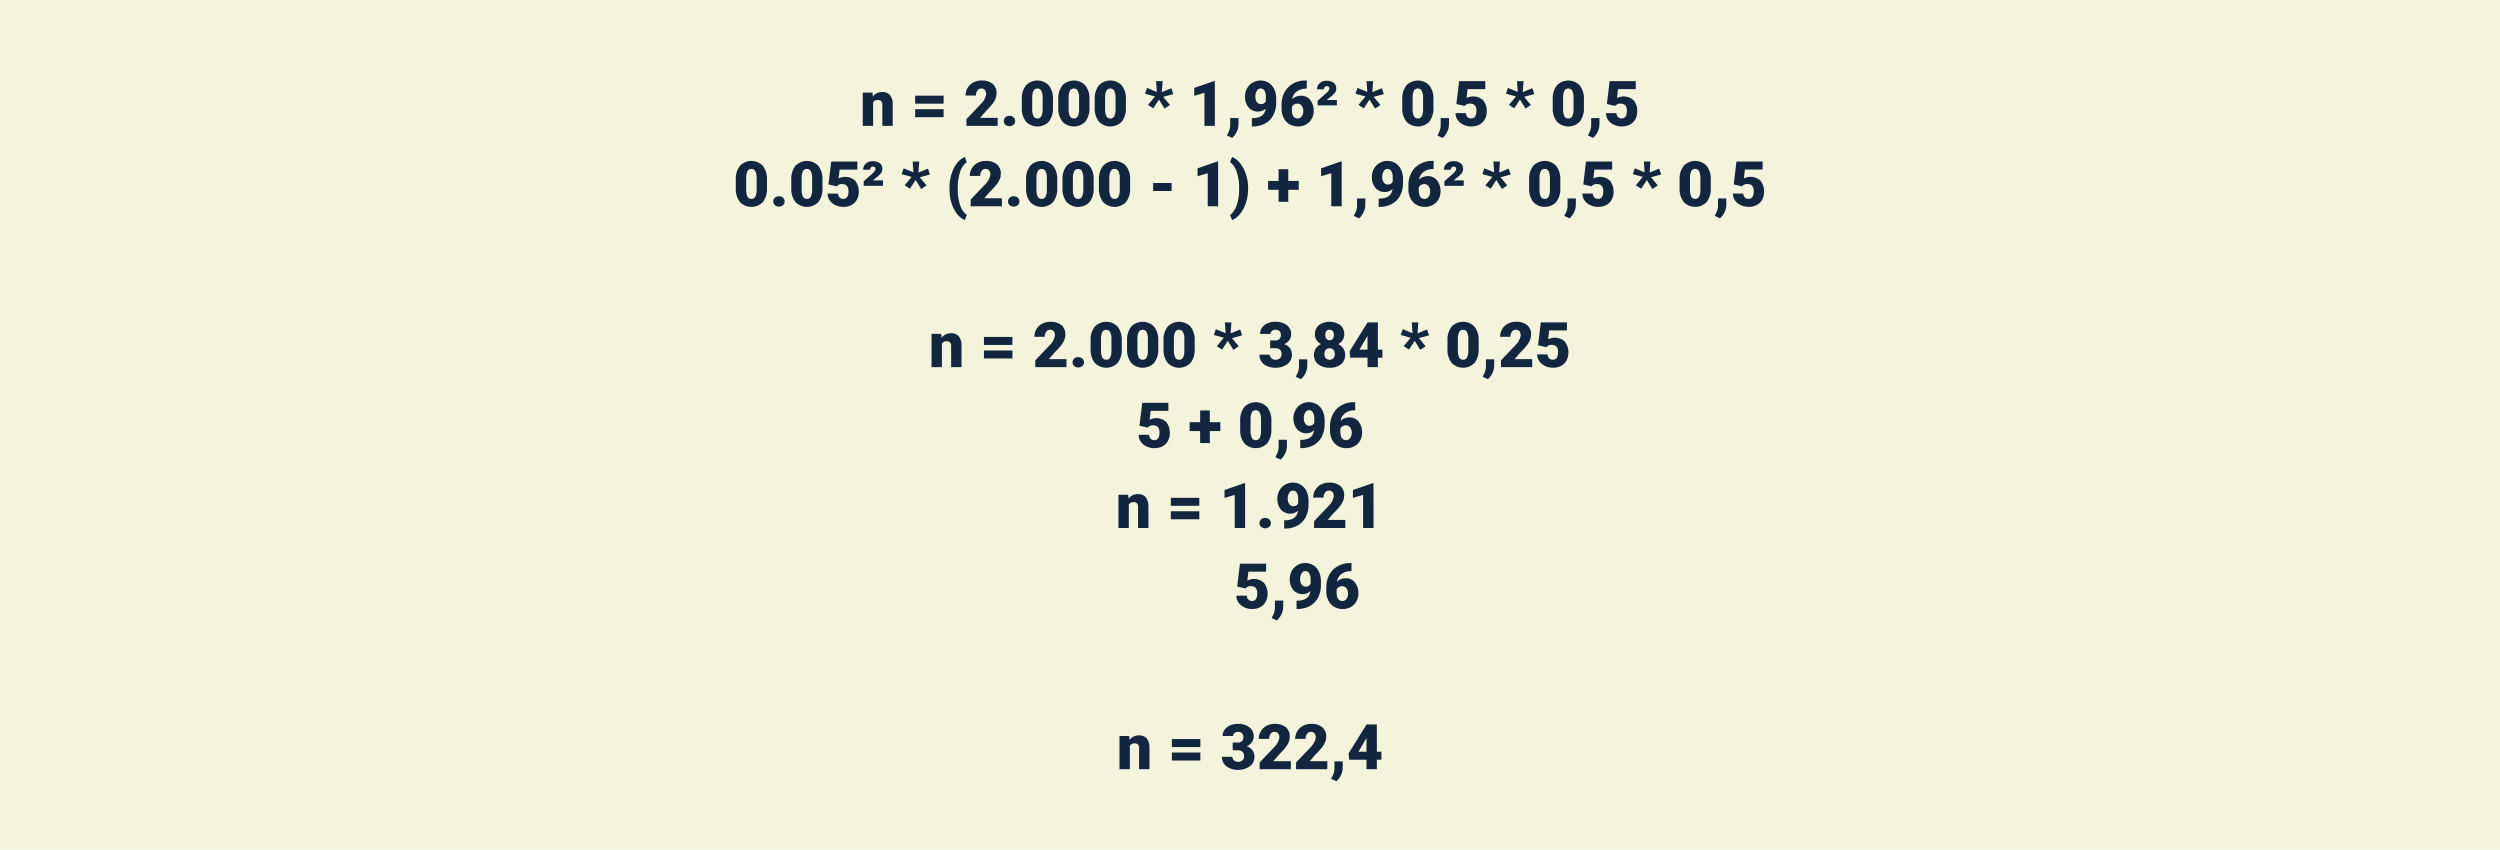
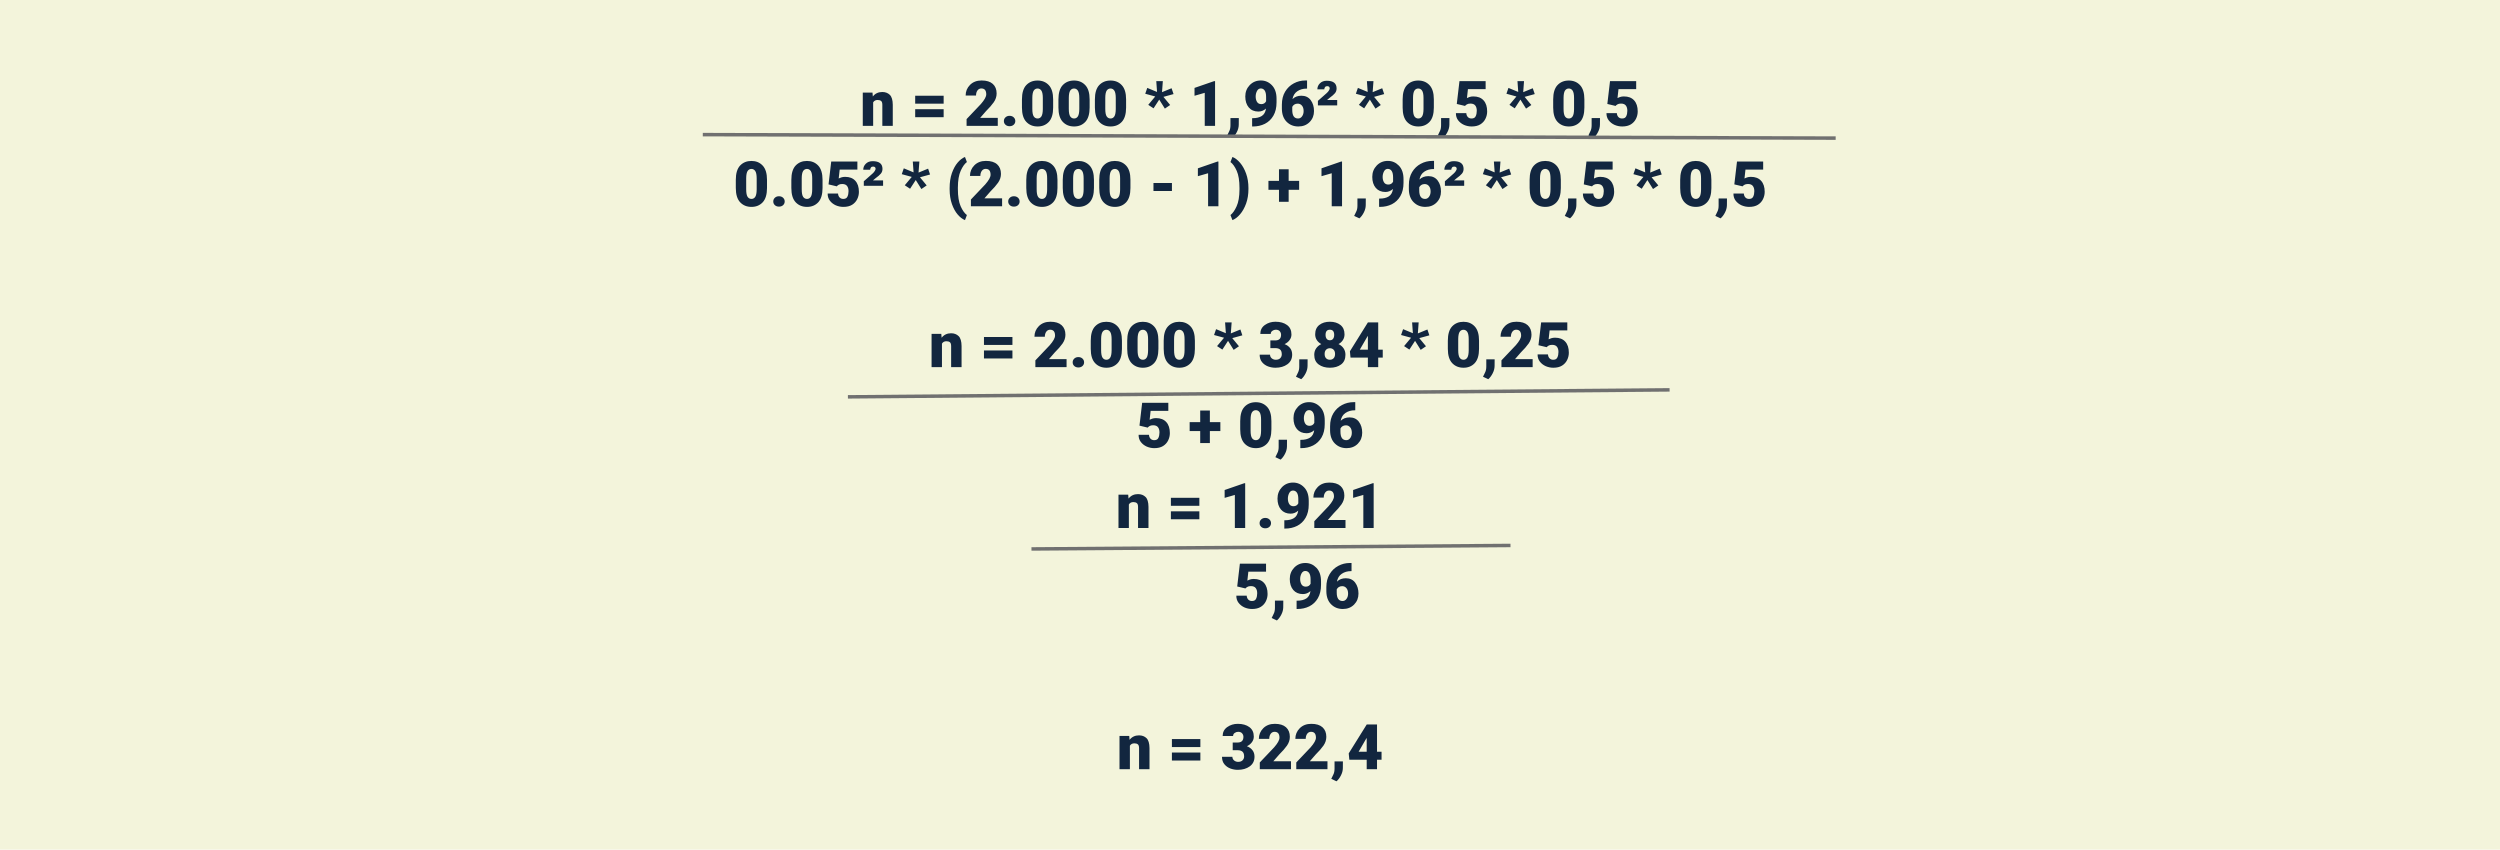
<svg xmlns="http://www.w3.org/2000/svg" width="715" height="243" viewBox="0 0 715 243">
  <g transform="translate(-705 -7015)">
    <rect width="715" height="243" transform="translate(705 7015)" fill="#ced371" opacity="0.25" />
-     <path d="M174.522,9.49l.1,1.116a3.225,3.225,0,0,1,2.716-1.292,2.713,2.713,0,0,1,2.219.888,4.226,4.226,0,0,1,.76,2.672V19h-2.971V13a1.6,1.6,0,0,0-.29-1.059A1.342,1.342,0,0,0,176,11.6a1.413,1.413,0,0,0-1.292.686V19h-2.962V9.49Zm20.347,3.164H186.73V10.369h8.139Zm0,3.858H186.73V14.228h8.139ZM210.337,19h-8.93V17.066l4.113-4.324a4.909,4.909,0,0,0,1.521-2.751,1.913,1.913,0,0,0-.36-1.257,1.287,1.287,0,0,0-1.046-.431,1.3,1.3,0,0,0-1.1.576,2.366,2.366,0,0,0-.422,1.437h-2.971a4.2,4.2,0,0,1,.589-2.175,4.129,4.129,0,0,1,1.635-1.56,4.856,4.856,0,0,1,2.338-.562,4.777,4.777,0,0,1,3.195.958,3.42,3.42,0,0,1,1.121,2.751,4,4,0,0,1-.281,1.472,6.456,6.456,0,0,1-.875,1.5,22.029,22.029,0,0,1-1.912,2.1L205.3,16.715h5.036Zm3.375-2.874a1.686,1.686,0,0,1,1.169.417,1.457,1.457,0,0,1,0,2.136,1.844,1.844,0,0,1-2.342,0,1.456,1.456,0,0,1,0-2.127A1.672,1.672,0,0,1,213.712,16.126Zm12.445-2.355a6.11,6.11,0,0,1-1.165,4,4.551,4.551,0,0,1-6.587-.009,6.1,6.1,0,0,1-1.169-3.99V11.433a6.11,6.11,0,0,1,1.165-4,4.551,4.551,0,0,1,6.587.009,6.116,6.116,0,0,1,1.169,4ZM223.2,11.055a4.564,4.564,0,0,0-.36-2.061,1.2,1.2,0,0,0-1.143-.681,1.176,1.176,0,0,0-1.112.633,4.3,4.3,0,0,0-.374,1.916v3.27a4.6,4.6,0,0,0,.36,2.1,1.209,1.209,0,0,0,1.143.664,1.193,1.193,0,0,0,1.116-.646,4.39,4.39,0,0,0,.369-2.026Zm13.386,2.716a6.11,6.11,0,0,1-1.165,4,4.551,4.551,0,0,1-6.587-.009,6.1,6.1,0,0,1-1.169-3.99V11.433a6.11,6.11,0,0,1,1.165-4,4.551,4.551,0,0,1,6.587.009,6.116,6.116,0,0,1,1.169,4Zm-2.962-2.716a4.564,4.564,0,0,0-.36-2.061,1.2,1.2,0,0,0-1.143-.681A1.176,1.176,0,0,0,231,8.945a4.3,4.3,0,0,0-.374,1.916v3.27a4.6,4.6,0,0,0,.36,2.1,1.209,1.209,0,0,0,1.143.664,1.193,1.193,0,0,0,1.116-.646,4.39,4.39,0,0,0,.369-2.026Zm13.386,2.716a6.11,6.11,0,0,1-1.165,4,4.551,4.551,0,0,1-6.587-.009,6.1,6.1,0,0,1-1.169-3.99V11.433a6.11,6.11,0,0,1,1.165-4,4.551,4.551,0,0,1,6.587.009,6.116,6.116,0,0,1,1.169,4Zm-2.962-2.716a4.564,4.564,0,0,0-.36-2.061,1.2,1.2,0,0,0-1.143-.681,1.176,1.176,0,0,0-1.112.633,4.3,4.3,0,0,0-.374,1.916v3.27a4.6,4.6,0,0,0,.36,2.1,1.209,1.209,0,0,0,1.143.664,1.193,1.193,0,0,0,1.116-.646,4.39,4.39,0,0,0,.369-2.026Zm11.294-.461-2.865-.79.571-1.659,2.8,1.15-.22-3.091h1.881l-.229,3.152L260,8.231l.571,1.677-2.9.79,1.925,2.329-1.521,1.037-1.608-2.584-1.617,2.5-1.521-.993ZM272.441,19H269.47V9.543l-2.918.853V8.146L272.168,6.2h.272Zm4.948,3.445-1.494-.7.3-.6a4.874,4.874,0,0,0,.642-2.18v-2.2h2.373l-.009,1.907a4.767,4.767,0,0,1-.519,2.057A5.226,5.226,0,0,1,277.389,22.445Zm9.6-8.394a3.128,3.128,0,0,1-2.145.861,3.463,3.463,0,0,1-2.76-1.178,4.64,4.64,0,0,1-1.02-3.146,4.722,4.722,0,0,1,.571-2.285,4.287,4.287,0,0,1,1.6-1.67,4.373,4.373,0,0,1,2.281-.615,4.245,4.245,0,0,1,2.29.637,4.29,4.29,0,0,1,1.6,1.8,6.189,6.189,0,0,1,.589,2.685v1.134a7.693,7.693,0,0,1-.831,3.674,5.734,5.734,0,0,1-2.369,2.391,7.4,7.4,0,0,1-3.586.835h-.185V16.8l.563-.009Q286.644,16.645,286.987,14.052Zm-1.345-1.274a1.442,1.442,0,0,0,1.389-.835v-1.23a3.2,3.2,0,0,0-.413-1.819A1.3,1.3,0,0,0,285.5,8.3a1.225,1.225,0,0,0-1.046.668,2.968,2.968,0,0,0-.422,1.617,2.661,2.661,0,0,0,.431,1.6A1.378,1.378,0,0,0,285.642,12.777Zm13.087-6.759V8.348H298.6a4.447,4.447,0,0,0-2.729.8,3.358,3.358,0,0,0-1.314,2.21,3.464,3.464,0,0,1,2.531-.984,3.231,3.231,0,0,1,2.646,1.213,4.892,4.892,0,0,1,.984,3.182A4.48,4.48,0,0,1,300.14,17a4.108,4.108,0,0,1-1.608,1.6,4.622,4.622,0,0,1-2.29.576,4.777,4.777,0,0,1-2.435-.62,4.26,4.26,0,0,1-1.67-1.771,5.832,5.832,0,0,1-.615-2.654V12.944a7.387,7.387,0,0,1,.848-3.555,6.149,6.149,0,0,1,2.421-2.474,6.923,6.923,0,0,1,3.489-.9Zm-2.672,6.618a1.7,1.7,0,0,0-.984.272,1.73,1.73,0,0,0-.589.668v.888q0,2.426,1.679,2.426a1.362,1.362,0,0,0,1.129-.606,2.472,2.472,0,0,0,.453-1.521,2.426,2.426,0,0,0-.461-1.534A1.476,1.476,0,0,0,296.057,12.637Zm11.285.5h-5.52v-1.3l2.514-2.216a3.124,3.124,0,0,0,.655-.76,1.307,1.307,0,0,0,.215-.549q0-.668-.747-.668a.737.737,0,0,0-.6.264.969.969,0,0,0-.22.642h-1.978a2.3,2.3,0,0,1,.751-1.745,2.725,2.725,0,0,1,1.947-.708,3.314,3.314,0,0,1,2.083.571,1.964,1.964,0,0,1,.729,1.644,2.1,2.1,0,0,1-.374,1.208A7.354,7.354,0,0,1,305.154,11l-.712.594h2.9Zm8.2-2.544-2.865-.79.571-1.659,2.8,1.15-.22-3.091h1.881l-.229,3.152,2.725-1.124.571,1.677-2.9.79,1.925,2.329-1.521,1.037-1.608-2.584-1.617,2.5-1.521-.993Zm19.424,3.177a6.11,6.11,0,0,1-1.165,4,4.551,4.551,0,0,1-6.587-.009,6.1,6.1,0,0,1-1.169-3.99V11.433a6.11,6.11,0,0,1,1.165-4,4.551,4.551,0,0,1,6.587.009,6.116,6.116,0,0,1,1.169,4ZM332,11.055a4.564,4.564,0,0,0-.36-2.061,1.2,1.2,0,0,0-1.143-.681,1.176,1.176,0,0,0-1.112.633,4.3,4.3,0,0,0-.374,1.916v3.27a4.6,4.6,0,0,0,.36,2.1,1.209,1.209,0,0,0,1.143.664,1.193,1.193,0,0,0,1.116-.646A4.39,4.39,0,0,0,332,14.219Zm5.59,11.391-1.494-.7.3-.6a4.874,4.874,0,0,0,.642-2.18v-2.2h2.373l-.009,1.907a4.767,4.767,0,0,1-.519,2.057A5.226,5.226,0,0,1,337.594,22.445Zm3.938-9.7.782-6.546h7.479v2.3h-5.071l-.29,2.542a3.493,3.493,0,0,1,.831-.327,4.179,4.179,0,0,1,3.938.988,4.549,4.549,0,0,1,1.024,3.168,4.541,4.541,0,0,1-.549,2.228,3.776,3.776,0,0,1-1.542,1.534,4.87,4.87,0,0,1-2.347.536,5.24,5.24,0,0,1-2.259-.5,4.052,4.052,0,0,1-1.652-1.361,3.308,3.308,0,0,1-.589-1.954h2.971a1.68,1.68,0,0,0,.448,1.114,1.423,1.423,0,0,0,1.063.412q1.494,0,1.494-2.21,0-2.044-1.828-2.044a1.824,1.824,0,0,0-1.547.667Zm17.042-2.156-2.865-.79.571-1.659,2.8,1.15-.22-3.091h1.881l-.229,3.152,2.725-1.124.571,1.677-2.9.79,1.925,2.329-1.521,1.037-1.608-2.584-1.617,2.5-1.521-.993ZM378,13.771a6.11,6.11,0,0,1-1.165,4,4.551,4.551,0,0,1-6.587-.009,6.1,6.1,0,0,1-1.169-3.99V11.433a6.11,6.11,0,0,1,1.165-4,4.551,4.551,0,0,1,6.587.009,6.116,6.116,0,0,1,1.169,4Zm-2.962-2.716a4.564,4.564,0,0,0-.36-2.061,1.2,1.2,0,0,0-1.143-.681,1.176,1.176,0,0,0-1.112.633,4.3,4.3,0,0,0-.374,1.916v3.27a4.6,4.6,0,0,0,.36,2.1,1.209,1.209,0,0,0,1.143.664,1.193,1.193,0,0,0,1.116-.646,4.39,4.39,0,0,0,.369-2.026Zm5.59,11.391-1.494-.7.3-.6a4.874,4.874,0,0,0,.642-2.18v-2.2h2.373l-.009,1.907a4.767,4.767,0,0,1-.519,2.057A5.226,5.226,0,0,1,380.625,22.445Zm3.938-9.7.782-6.546h7.479v2.3h-5.071l-.29,2.542a3.493,3.493,0,0,1,.831-.327,4.179,4.179,0,0,1,3.938.988,4.549,4.549,0,0,1,1.024,3.168,4.541,4.541,0,0,1-.549,2.228,3.776,3.776,0,0,1-1.542,1.534,4.87,4.87,0,0,1-2.347.536,5.24,5.24,0,0,1-2.259-.5,4.052,4.052,0,0,1-1.652-1.361,3.308,3.308,0,0,1-.589-1.954h2.971a1.68,1.68,0,0,0,.448,1.114,1.423,1.423,0,0,0,1.063.412q1.494,0,1.494-2.21,0-2.044-1.828-2.044a1.824,1.824,0,0,0-1.547.667ZM144.358,36.771a6.11,6.11,0,0,1-1.165,4,4.551,4.551,0,0,1-6.587-.009,6.1,6.1,0,0,1-1.169-3.99V34.433a6.11,6.11,0,0,1,1.165-4,4.551,4.551,0,0,1,6.587.009,6.116,6.116,0,0,1,1.169,4ZM141.4,34.055a4.564,4.564,0,0,0-.36-2.061,1.2,1.2,0,0,0-1.143-.681,1.176,1.176,0,0,0-1.112.633,4.3,4.3,0,0,0-.374,1.916v3.27a4.6,4.6,0,0,0,.36,2.1,1.209,1.209,0,0,0,1.143.664,1.193,1.193,0,0,0,1.116-.646,4.39,4.39,0,0,0,.369-2.026Zm6.381,5.071a1.686,1.686,0,0,1,1.169.417,1.457,1.457,0,0,1,0,2.136,1.844,1.844,0,0,1-2.342,0,1.456,1.456,0,0,1,0-2.127A1.672,1.672,0,0,1,147.777,39.126Zm12.445-2.355a6.11,6.11,0,0,1-1.165,4,4.551,4.551,0,0,1-6.587-.009,6.1,6.1,0,0,1-1.169-3.99V34.433a6.11,6.11,0,0,1,1.165-4,4.551,4.551,0,0,1,6.587.009,6.116,6.116,0,0,1,1.169,4Zm-2.962-2.716a4.564,4.564,0,0,0-.36-2.061,1.2,1.2,0,0,0-1.143-.681,1.176,1.176,0,0,0-1.112.633,4.3,4.3,0,0,0-.374,1.916v3.27a4.6,4.6,0,0,0,.36,2.1,1.209,1.209,0,0,0,1.143.664,1.193,1.193,0,0,0,1.116-.646,4.39,4.39,0,0,0,.369-2.026Zm4.676,1.694.782-6.546H170.2v2.3h-5.071l-.29,2.542a3.493,3.493,0,0,1,.831-.327,4.179,4.179,0,0,1,3.938.988,5.146,5.146,0,0,1,.475,5.4,3.776,3.776,0,0,1-1.542,1.534,4.87,4.87,0,0,1-2.347.536,5.24,5.24,0,0,1-2.259-.5,4.052,4.052,0,0,1-1.652-1.361,3.308,3.308,0,0,1-.589-1.954h2.971a1.68,1.68,0,0,0,.448,1.114,1.423,1.423,0,0,0,1.063.412q1.494,0,1.494-2.21,0-2.044-1.828-2.044a1.824,1.824,0,0,0-1.547.667Zm15.592.389h-5.52v-1.3l2.514-2.216a3.124,3.124,0,0,0,.655-.76,1.307,1.307,0,0,0,.215-.549q0-.668-.747-.668a.737.737,0,0,0-.6.264.969.969,0,0,0-.22.642H171.85a2.3,2.3,0,0,1,.751-1.745,2.725,2.725,0,0,1,1.947-.708,3.314,3.314,0,0,1,2.083.571,1.964,1.964,0,0,1,.729,1.644,2.1,2.1,0,0,1-.374,1.208A7.354,7.354,0,0,1,175.339,34l-.712.594h2.9Zm8.2-2.544-2.865-.79.571-1.659,2.8,1.15-.22-3.091H187.9l-.229,3.152,2.725-1.124.571,1.677-2.9.79,1.925,2.329-1.521,1.037-1.608-2.584-1.617,2.5-1.521-.993Zm10.811,3.2a13.431,13.431,0,0,1,.571-3.99,9.629,9.629,0,0,1,1.578-3.129,5.6,5.6,0,0,1,2.237-1.793l.563,1.459a5.73,5.73,0,0,0-1.9,2.826,13.782,13.782,0,0,0-.681,4.5v.387a14.051,14.051,0,0,0,.672,4.588,5.706,5.706,0,0,0,1.912,2.848l-.562,1.459a5.547,5.547,0,0,1-2.237-1.8,9.484,9.484,0,0,1-1.578-3.116,13.5,13.5,0,0,1-.571-3.85ZM211.55,42h-8.93V40.066l4.113-4.324a4.909,4.909,0,0,0,1.521-2.751,1.913,1.913,0,0,0-.36-1.257,1.287,1.287,0,0,0-1.046-.431,1.3,1.3,0,0,0-1.1.576,2.366,2.366,0,0,0-.422,1.437h-2.971a4.2,4.2,0,0,1,.589-2.175,4.129,4.129,0,0,1,1.635-1.56,4.856,4.856,0,0,1,2.338-.562,4.777,4.777,0,0,1,3.195.958,3.42,3.42,0,0,1,1.121,2.751,4,4,0,0,1-.281,1.472,6.456,6.456,0,0,1-.875,1.5,22.029,22.029,0,0,1-1.912,2.1l-1.652,1.907h5.036Zm3.375-2.874a1.686,1.686,0,0,1,1.169.417,1.457,1.457,0,0,1,0,2.136,1.844,1.844,0,0,1-2.342,0,1.456,1.456,0,0,1,0-2.127A1.672,1.672,0,0,1,214.925,39.126Zm12.445-2.355a6.11,6.11,0,0,1-1.165,4,4.551,4.551,0,0,1-6.587-.009,6.1,6.1,0,0,1-1.169-3.99V34.433a6.11,6.11,0,0,1,1.165-4,4.551,4.551,0,0,1,6.587.009,6.116,6.116,0,0,1,1.169,4Zm-2.962-2.716a4.564,4.564,0,0,0-.36-2.061,1.2,1.2,0,0,0-1.143-.681,1.176,1.176,0,0,0-1.112.633,4.3,4.3,0,0,0-.374,1.916v3.27a4.6,4.6,0,0,0,.36,2.1,1.209,1.209,0,0,0,1.143.664,1.193,1.193,0,0,0,1.116-.646,4.39,4.39,0,0,0,.369-2.026Zm13.386,2.716a6.11,6.11,0,0,1-1.165,4,4.551,4.551,0,0,1-6.587-.009,6.1,6.1,0,0,1-1.169-3.99V34.433a6.11,6.11,0,0,1,1.165-4,4.551,4.551,0,0,1,6.587.009,6.116,6.116,0,0,1,1.169,4Zm-2.962-2.716a4.564,4.564,0,0,0-.36-2.061,1.2,1.2,0,0,0-1.143-.681,1.176,1.176,0,0,0-1.112.633,4.3,4.3,0,0,0-.374,1.916v3.27a4.6,4.6,0,0,0,.36,2.1,1.209,1.209,0,0,0,1.143.664,1.193,1.193,0,0,0,1.116-.646,4.39,4.39,0,0,0,.369-2.026Zm13.386,2.716a6.11,6.11,0,0,1-1.165,4,4.551,4.551,0,0,1-6.587-.009,6.1,6.1,0,0,1-1.169-3.99V34.433a6.11,6.11,0,0,1,1.165-4,4.551,4.551,0,0,1,6.587.009,6.116,6.116,0,0,1,1.169,4Zm-2.962-2.716a4.564,4.564,0,0,0-.36-2.061,1.2,1.2,0,0,0-1.143-.681,1.176,1.176,0,0,0-1.112.633,4.3,4.3,0,0,0-.374,1.916v3.27a4.6,4.6,0,0,0,.36,2.1,1.209,1.209,0,0,0,1.143.664,1.193,1.193,0,0,0,1.116-.646,4.39,4.39,0,0,0,.369-2.026Zm14.818,3.568h-5.282V35.338h5.282ZM273.381,42h-2.971V32.543l-2.918.853v-2.25l5.616-1.942h.272Zm8.578-4.957a12.532,12.532,0,0,1-.606,3.92,10.008,10.008,0,0,1-1.674,3.186,5.574,5.574,0,0,1-2.307,1.806l-.562-1.459a5.787,5.787,0,0,0,1.89-2.812,13.577,13.577,0,0,0,.694-4.368v-.536a14.051,14.051,0,0,0-.672-4.588,5.706,5.706,0,0,0-1.912-2.848l.563-1.459a5.676,5.676,0,0,1,2.29,1.789,9.885,9.885,0,0,1,1.67,3.138,12.426,12.426,0,0,1,.628,3.845Zm11.487-2.3h3v2.54h-3v3.437h-2.769V37.28h-3.006V34.74h3.006V31.4h2.769ZM308.722,42h-2.971V32.543l-2.918.853v-2.25L308.45,29.2h.272Zm4.948,3.445-1.494-.7.3-.6a4.874,4.874,0,0,0,.642-2.18v-2.2h2.373l-.009,1.907a4.767,4.767,0,0,1-.519,2.057A5.226,5.226,0,0,1,313.67,45.445Zm9.6-8.394a3.128,3.128,0,0,1-2.145.861,3.463,3.463,0,0,1-2.76-1.178,4.64,4.64,0,0,1-1.02-3.146,4.722,4.722,0,0,1,.571-2.285,4.287,4.287,0,0,1,1.6-1.67,4.373,4.373,0,0,1,2.281-.615,4.245,4.245,0,0,1,2.29.637,4.29,4.29,0,0,1,1.6,1.8,6.189,6.189,0,0,1,.589,2.685v1.134a7.693,7.693,0,0,1-.831,3.674,5.734,5.734,0,0,1-2.369,2.391,7.4,7.4,0,0,1-3.586.835H319.3V39.8l.563-.009Q322.925,39.645,323.268,37.052Zm-1.345-1.274a1.442,1.442,0,0,0,1.389-.835v-1.23a3.2,3.2,0,0,0-.413-1.819,1.3,1.3,0,0,0-1.116-.589,1.225,1.225,0,0,0-1.046.668,2.968,2.968,0,0,0-.422,1.617,2.661,2.661,0,0,0,.431,1.6A1.378,1.378,0,0,0,321.923,35.777Zm13.087-6.759v2.329h-.132a4.447,4.447,0,0,0-2.729.8,3.358,3.358,0,0,0-1.314,2.21,3.464,3.464,0,0,1,2.531-.984,3.231,3.231,0,0,1,2.646,1.213A4.892,4.892,0,0,1,337,37.764,4.48,4.48,0,0,1,336.421,40a4.108,4.108,0,0,1-1.608,1.6,4.622,4.622,0,0,1-2.29.576,4.777,4.777,0,0,1-2.435-.62,4.26,4.26,0,0,1-1.67-1.771,5.832,5.832,0,0,1-.615-2.654V35.944a7.387,7.387,0,0,1,.848-3.555,6.149,6.149,0,0,1,2.421-2.474,6.923,6.923,0,0,1,3.489-.9Zm-2.672,6.618a1.7,1.7,0,0,0-.984.272,1.73,1.73,0,0,0-.589.668v.888q0,2.426,1.679,2.426a1.362,1.362,0,0,0,1.129-.606,2.472,2.472,0,0,0,.453-1.521,2.426,2.426,0,0,0-.461-1.534A1.476,1.476,0,0,0,332.338,35.637Zm11.285.5H338.1v-1.3l2.514-2.216a3.124,3.124,0,0,0,.655-.76,1.307,1.307,0,0,0,.215-.549q0-.668-.747-.668a.737.737,0,0,0-.6.264.969.969,0,0,0-.22.642h-1.978a2.3,2.3,0,0,1,.751-1.745,2.725,2.725,0,0,1,1.947-.708,3.314,3.314,0,0,1,2.083.571,1.964,1.964,0,0,1,.729,1.644,2.1,2.1,0,0,1-.374,1.208A7.354,7.354,0,0,1,341.435,34l-.712.594h2.9Zm8.2-2.544-2.865-.79.571-1.659,2.8,1.15-.22-3.091h1.881l-.229,3.152,2.725-1.124.571,1.677-2.9.79,1.925,2.329-1.521,1.037-1.608-2.584-1.617,2.5-1.521-.993Zm19.424,3.177a6.11,6.11,0,0,1-1.165,4,4.551,4.551,0,0,1-6.587-.009,6.1,6.1,0,0,1-1.169-3.99V34.433a6.11,6.11,0,0,1,1.165-4,4.551,4.551,0,0,1,6.587.009,6.116,6.116,0,0,1,1.169,4Zm-2.962-2.716a4.564,4.564,0,0,0-.36-2.061,1.2,1.2,0,0,0-1.143-.681,1.176,1.176,0,0,0-1.112.633,4.3,4.3,0,0,0-.374,1.916v3.27a4.6,4.6,0,0,0,.36,2.1,1.209,1.209,0,0,0,1.143.664,1.193,1.193,0,0,0,1.116-.646,4.39,4.39,0,0,0,.369-2.026Zm5.59,11.391-1.494-.7.3-.6a4.874,4.874,0,0,0,.642-2.18v-2.2h2.373l-.009,1.907a4.767,4.767,0,0,1-.519,2.057A5.226,5.226,0,0,1,373.875,45.445Zm3.938-9.7L378.6,29.2h7.479v2.3H381l-.29,2.542a3.493,3.493,0,0,1,.831-.327,4.179,4.179,0,0,1,3.938.988,5.146,5.146,0,0,1,.475,5.4,3.776,3.776,0,0,1-1.542,1.534,4.87,4.87,0,0,1-2.347.536,5.24,5.24,0,0,1-2.259-.5,4.052,4.052,0,0,1-1.652-1.361,3.308,3.308,0,0,1-.589-1.954h2.971a1.68,1.68,0,0,0,.448,1.114,1.423,1.423,0,0,0,1.063.412q1.494,0,1.494-2.21,0-2.044-1.828-2.044a1.824,1.824,0,0,0-1.547.667Zm17.042-2.156-2.865-.79.571-1.659,2.8,1.15-.22-3.091h1.881l-.229,3.152,2.725-1.124.571,1.677-2.9.79,1.925,2.329L397.6,37.065l-1.608-2.584-1.617,2.5-1.521-.993Zm19.424,3.177a6.11,6.11,0,0,1-1.165,4,4.551,4.551,0,0,1-6.587-.009,6.1,6.1,0,0,1-1.169-3.99V34.433a6.11,6.11,0,0,1,1.165-4,4.551,4.551,0,0,1,6.587.009,6.116,6.116,0,0,1,1.169,4Zm-2.962-2.716a4.564,4.564,0,0,0-.36-2.061,1.2,1.2,0,0,0-1.143-.681,1.176,1.176,0,0,0-1.112.633,4.3,4.3,0,0,0-.374,1.916v3.27a4.6,4.6,0,0,0,.36,2.1,1.209,1.209,0,0,0,1.143.664,1.193,1.193,0,0,0,1.116-.646,4.39,4.39,0,0,0,.369-2.026Zm5.59,11.391-1.494-.7.3-.6a4.874,4.874,0,0,0,.642-2.18v-2.2h2.373l-.009,1.907a4.767,4.767,0,0,1-.519,2.057A5.226,5.226,0,0,1,416.907,45.445Zm3.938-9.7.782-6.546h7.479v2.3h-5.071l-.29,2.542a3.493,3.493,0,0,1,.831-.327,4.179,4.179,0,0,1,3.938.988,5.146,5.146,0,0,1,.475,5.4,3.776,3.776,0,0,1-1.542,1.534,4.87,4.87,0,0,1-2.347.536,5.24,5.24,0,0,1-2.259-.5,4.052,4.052,0,0,1-1.652-1.361,3.308,3.308,0,0,1-.589-1.954h2.971a1.68,1.68,0,0,0,.448,1.114,1.423,1.423,0,0,0,1.063.412q1.494,0,1.494-2.21,0-2.044-1.828-2.044a1.824,1.824,0,0,0-1.547.667ZM194.2,78.49l.1,1.116a3.225,3.225,0,0,1,2.716-1.292,2.713,2.713,0,0,1,2.219.888,4.226,4.226,0,0,1,.76,2.672V88h-2.971V82a1.6,1.6,0,0,0-.29-1.059,1.342,1.342,0,0,0-1.055-.338,1.413,1.413,0,0,0-1.292.686V88h-2.962V78.49Zm20.347,3.164h-8.139V79.369h8.139Zm0,3.858h-8.139V83.228h8.139ZM230.016,88h-8.93V86.066l4.113-4.324a4.909,4.909,0,0,0,1.521-2.751,1.913,1.913,0,0,0-.36-1.257,1.287,1.287,0,0,0-1.046-.431,1.3,1.3,0,0,0-1.1.576,2.366,2.366,0,0,0-.422,1.437h-2.971a4.2,4.2,0,0,1,.589-2.175,4.129,4.129,0,0,1,1.635-1.56,4.856,4.856,0,0,1,2.338-.562,4.777,4.777,0,0,1,3.195.958,3.42,3.42,0,0,1,1.121,2.751,4,4,0,0,1-.281,1.472,6.456,6.456,0,0,1-.875,1.5,22.029,22.029,0,0,1-1.912,2.1l-1.652,1.907h5.036Zm3.375-2.874a1.686,1.686,0,0,1,1.169.417,1.457,1.457,0,0,1,0,2.136,1.844,1.844,0,0,1-2.342,0,1.456,1.456,0,0,1,0-2.127A1.672,1.672,0,0,1,233.391,85.126Zm12.445-2.355a6.11,6.11,0,0,1-1.165,4,4.551,4.551,0,0,1-6.587-.009,6.1,6.1,0,0,1-1.169-3.99V80.433a6.11,6.11,0,0,1,1.165-4,4.551,4.551,0,0,1,6.587.009,6.116,6.116,0,0,1,1.169,4Zm-2.962-2.716a4.564,4.564,0,0,0-.36-2.061,1.2,1.2,0,0,0-1.143-.681,1.176,1.176,0,0,0-1.112.633,4.3,4.3,0,0,0-.374,1.916v3.27a4.6,4.6,0,0,0,.36,2.1,1.209,1.209,0,0,0,1.143.664,1.193,1.193,0,0,0,1.116-.646,4.39,4.39,0,0,0,.369-2.026Zm13.386,2.716a6.11,6.11,0,0,1-1.165,4,4.551,4.551,0,0,1-6.587-.009,6.1,6.1,0,0,1-1.169-3.99V80.433a6.11,6.11,0,0,1,1.165-4,4.551,4.551,0,0,1,6.587.009,6.116,6.116,0,0,1,1.169,4ZM253.3,80.055a4.564,4.564,0,0,0-.36-2.061,1.2,1.2,0,0,0-1.143-.681,1.176,1.176,0,0,0-1.112.633,4.3,4.3,0,0,0-.374,1.916v3.27a4.6,4.6,0,0,0,.36,2.1,1.209,1.209,0,0,0,1.143.664,1.193,1.193,0,0,0,1.116-.646,4.39,4.39,0,0,0,.369-2.026Zm13.386,2.716a6.11,6.11,0,0,1-1.165,4,4.551,4.551,0,0,1-6.587-.009,6.1,6.1,0,0,1-1.169-3.99V80.433a6.11,6.11,0,0,1,1.165-4,4.551,4.551,0,0,1,6.587.009,6.116,6.116,0,0,1,1.169,4Zm-2.962-2.716a4.564,4.564,0,0,0-.36-2.061,1.2,1.2,0,0,0-1.143-.681,1.176,1.176,0,0,0-1.112.633,4.3,4.3,0,0,0-.374,1.916v3.27a4.6,4.6,0,0,0,.36,2.1,1.209,1.209,0,0,0,1.143.664,1.193,1.193,0,0,0,1.116-.646,4.39,4.39,0,0,0,.369-2.026Zm11.294-.461-2.865-.79.571-1.659,2.8,1.15-.22-3.091h1.881l-.229,3.152,2.725-1.124.571,1.677-2.9.79,1.925,2.329-1.521,1.037-1.608-2.584-1.617,2.5-1.521-.993Zm13.245.769h1.4a1.453,1.453,0,0,0,1.661-1.626,1.406,1.406,0,0,0-.4-1.033,1.5,1.5,0,0,0-1.116-.4,1.606,1.606,0,0,0-1.024.343,1.046,1.046,0,0,0-.435.853h-2.962a3.032,3.032,0,0,1,.563-1.8,3.715,3.715,0,0,1,1.56-1.235,5.334,5.334,0,0,1,2.193-.444,5.241,5.241,0,0,1,3.357.976,3.243,3.243,0,0,1,1.222,2.681,2.7,2.7,0,0,1-.505,1.56,3.6,3.6,0,0,1-1.472,1.191,3.441,3.441,0,0,1,1.6,1.121,2.951,2.951,0,0,1,.58,1.859,3.3,3.3,0,0,1-1.318,2.742,5.472,5.472,0,0,1-3.463,1.028,5.675,5.675,0,0,1-2.333-.479,3.656,3.656,0,0,1-1.63-1.327,3.45,3.45,0,0,1-.554-1.929h2.979a1.334,1.334,0,0,0,.475,1.02,1.676,1.676,0,0,0,1.169.431,1.755,1.755,0,0,0,1.248-.435,1.454,1.454,0,0,0,.466-1.112,1.7,1.7,0,0,0-.483-1.371,2.021,2.021,0,0,0-1.336-.4h-1.441Zm8.807,11.083-1.494-.7.3-.6a4.874,4.874,0,0,0,.642-2.18v-2.2h2.373l-.009,1.907a4.767,4.767,0,0,1-.519,2.057A5.226,5.226,0,0,1,297.068,91.445ZM309.46,78.622A2.954,2.954,0,0,1,309,80.266a3.361,3.361,0,0,1-1.27,1.143,3.7,3.7,0,0,1,1.45,1.226,3.164,3.164,0,0,1,.536,1.841,3.349,3.349,0,0,1-1.182,2.707,4.909,4.909,0,0,1-3.256.993,5,5,0,0,1-3.287-1,3.325,3.325,0,0,1-1.2-2.7,3.2,3.2,0,0,1,.527-1.819,3.586,3.586,0,0,1,1.494-1.248,3.38,3.38,0,0,1-1.283-1.143,2.934,2.934,0,0,1-.466-1.644,3.284,3.284,0,0,1,1.134-2.637,5.349,5.349,0,0,1,6.135,0A3.284,3.284,0,0,1,309.46,78.622Zm-2.716,5.616a1.69,1.69,0,0,0-.409-1.217,1.423,1.423,0,0,0-1.077-.426,1.438,1.438,0,0,0-1.081.426,1.979,1.979,0,0,0,0,2.426,1.433,1.433,0,0,0,1.094.444,1.377,1.377,0,0,0,1.063-.439A1.723,1.723,0,0,0,306.745,84.238ZM305.25,77.3a1.1,1.1,0,0,0-.91.391,1.7,1.7,0,0,0-.312,1.085,1.8,1.8,0,0,0,.316,1.107,1.092,1.092,0,0,0,.932.422,1.047,1.047,0,0,0,.91-.422,1.856,1.856,0,0,0,.3-1.107,1.7,1.7,0,0,0-.312-1.081A1.109,1.109,0,0,0,305.25,77.3ZM319.076,83h1.3v2.285h-1.3V88h-2.962V85.284h-4.948l-.176-1.811,5.124-8.244V75.2h2.962Zm-5.265,0h2.3V79.062l-.185.3Zm14.66-3.406-2.865-.79.571-1.659,2.8,1.15-.22-3.091h1.881l-.229,3.152,2.725-1.124.571,1.677-2.9.79,1.925,2.329-1.521,1.037L329.6,80.481l-1.617,2.5-1.521-.993ZM347.9,82.771a6.11,6.11,0,0,1-1.165,4,4.551,4.551,0,0,1-6.587-.009,6.1,6.1,0,0,1-1.169-3.99V80.433a6.11,6.11,0,0,1,1.165-4,4.551,4.551,0,0,1,6.587.009,6.116,6.116,0,0,1,1.169,4Zm-2.962-2.716a4.564,4.564,0,0,0-.36-2.061,1.2,1.2,0,0,0-1.143-.681,1.176,1.176,0,0,0-1.112.633,4.3,4.3,0,0,0-.374,1.916v3.27a4.6,4.6,0,0,0,.36,2.1,1.209,1.209,0,0,0,1.143.664,1.193,1.193,0,0,0,1.116-.646,4.39,4.39,0,0,0,.369-2.026Zm5.59,11.391-1.494-.7.3-.6a4.874,4.874,0,0,0,.642-2.18v-2.2h2.373l-.009,1.907a4.767,4.767,0,0,1-.519,2.057A5.226,5.226,0,0,1,350.523,91.445ZM363.214,88h-8.93V86.066l4.113-4.324a4.909,4.909,0,0,0,1.521-2.751,1.913,1.913,0,0,0-.36-1.257,1.287,1.287,0,0,0-1.046-.431,1.3,1.3,0,0,0-1.1.576,2.366,2.366,0,0,0-.422,1.437h-2.971a4.2,4.2,0,0,1,.589-2.175,4.129,4.129,0,0,1,1.635-1.56,4.856,4.856,0,0,1,2.338-.562,4.777,4.777,0,0,1,3.195.958,3.42,3.42,0,0,1,1.121,2.751,4,4,0,0,1-.281,1.472,6.456,6.456,0,0,1-.875,1.5,22.029,22.029,0,0,1-1.912,2.1l-1.652,1.907h5.036Zm1.67-6.251.782-6.546h7.479v2.3h-5.071l-.29,2.542a3.493,3.493,0,0,1,.831-.327,4.179,4.179,0,0,1,3.938.988,5.146,5.146,0,0,1,.475,5.4,3.776,3.776,0,0,1-1.542,1.534,4.87,4.87,0,0,1-2.347.536,5.24,5.24,0,0,1-2.259-.5,4.052,4.052,0,0,1-1.652-1.361,3.308,3.308,0,0,1-.589-1.954h2.971a1.68,1.68,0,0,0,.448,1.114,1.423,1.423,0,0,0,1.063.412q1.494,0,1.494-2.21,0-2.044-1.828-2.044a1.824,1.824,0,0,0-1.547.667Zm-113.99,23,.782-6.546h7.479v2.3h-5.071l-.29,2.542a3.493,3.493,0,0,1,.831-.327,4.179,4.179,0,0,1,3.938.988,5.146,5.146,0,0,1,.475,5.4,3.776,3.776,0,0,1-1.542,1.534,4.87,4.87,0,0,1-2.347.536,5.24,5.24,0,0,1-2.259-.5,4.052,4.052,0,0,1-1.652-1.361,3.308,3.308,0,0,1-.589-1.954h2.971a1.68,1.68,0,0,0,.448,1.114,1.423,1.423,0,0,0,1.063.412q1.494,0,1.494-2.21,0-2.044-1.828-2.044a1.824,1.824,0,0,0-1.547.667Zm20.118-1.009h3v2.54h-3v3.437h-2.769V106.28h-3.006v-2.54h3.006V100.4h2.769Zm17.6,2.03a6.11,6.11,0,0,1-1.165,4,4.551,4.551,0,0,1-6.587-.009,6.1,6.1,0,0,1-1.169-3.99v-2.338a6.11,6.11,0,0,1,1.165-4,4.551,4.551,0,0,1,6.587.009,6.116,6.116,0,0,1,1.169,4Zm-2.962-2.716a4.564,4.564,0,0,0-.36-2.061,1.2,1.2,0,0,0-1.143-.681,1.176,1.176,0,0,0-1.112.633,4.3,4.3,0,0,0-.374,1.916v3.27a4.6,4.6,0,0,0,.36,2.1,1.209,1.209,0,0,0,1.143.664,1.193,1.193,0,0,0,1.116-.646,4.39,4.39,0,0,0,.369-2.026Zm5.59,11.391-1.494-.7.3-.6a4.874,4.874,0,0,0,.642-2.18v-2.2h2.373l-.009,1.907a4.767,4.767,0,0,1-.519,2.057A5.226,5.226,0,0,1,291.236,114.445Zm9.6-8.394a3.128,3.128,0,0,1-2.145.861,3.463,3.463,0,0,1-2.76-1.178,4.64,4.64,0,0,1-1.02-3.146,4.722,4.722,0,0,1,.571-2.285,4.287,4.287,0,0,1,1.6-1.67,4.373,4.373,0,0,1,2.281-.615,4.245,4.245,0,0,1,2.29.637,4.29,4.29,0,0,1,1.6,1.8,6.189,6.189,0,0,1,.589,2.685v1.134a7.693,7.693,0,0,1-.831,3.674,5.734,5.734,0,0,1-2.369,2.391,7.4,7.4,0,0,1-3.586.835h-.185V108.8l.563-.009Q300.491,108.645,300.834,106.052Zm-1.345-1.274a1.442,1.442,0,0,0,1.389-.835v-1.23a3.2,3.2,0,0,0-.413-1.819,1.3,1.3,0,0,0-1.116-.589,1.225,1.225,0,0,0-1.046.668,2.968,2.968,0,0,0-.422,1.617,2.661,2.661,0,0,0,.431,1.6A1.378,1.378,0,0,0,299.489,104.777Zm13.087-6.759v2.329h-.132a4.447,4.447,0,0,0-2.729.8,3.358,3.358,0,0,0-1.314,2.21,3.464,3.464,0,0,1,2.531-.984,3.231,3.231,0,0,1,2.646,1.213,4.892,4.892,0,0,1,.984,3.182,4.48,4.48,0,0,1-.576,2.241,4.108,4.108,0,0,1-1.608,1.6,4.622,4.622,0,0,1-2.29.576,4.777,4.777,0,0,1-2.435-.62,4.26,4.26,0,0,1-1.67-1.771,5.832,5.832,0,0,1-.615-2.654v-1.187a7.387,7.387,0,0,1,.848-3.555,6.149,6.149,0,0,1,2.421-2.474,6.923,6.923,0,0,1,3.489-.9Zm-2.672,6.618a1.7,1.7,0,0,0-.984.272,1.73,1.73,0,0,0-.589.668v.888q0,2.426,1.679,2.426a1.362,1.362,0,0,0,1.129-.606,2.472,2.472,0,0,0,.453-1.521,2.426,2.426,0,0,0-.461-1.534A1.476,1.476,0,0,0,309.9,104.637ZM247.656,124.49l.1,1.116a3.225,3.225,0,0,1,2.716-1.292,2.713,2.713,0,0,1,2.219.888,4.226,4.226,0,0,1,.76,2.672V134h-2.971v-6a1.6,1.6,0,0,0-.29-1.059,1.342,1.342,0,0,0-1.055-.338,1.413,1.413,0,0,0-1.292.686V134h-2.962v-9.51ZM268,127.654h-8.139v-2.285H268Zm0,3.858h-8.139v-2.285H268Zm13.1,2.487h-2.971v-9.457l-2.918.853v-2.25l5.616-1.942h.272Zm5.739-2.874a1.686,1.686,0,0,1,1.169.417,1.457,1.457,0,0,1,0,2.136,1.844,1.844,0,0,1-2.342,0,1.456,1.456,0,0,1,0-2.127A1.672,1.672,0,0,1,286.846,131.126Zm9.4-2.074a3.128,3.128,0,0,1-2.145.861,3.463,3.463,0,0,1-2.76-1.178,4.64,4.64,0,0,1-1.02-3.146,4.722,4.722,0,0,1,.571-2.285,4.287,4.287,0,0,1,1.6-1.67,4.373,4.373,0,0,1,2.281-.615,4.245,4.245,0,0,1,2.29.637,4.29,4.29,0,0,1,1.6,1.8,6.189,6.189,0,0,1,.589,2.685v1.134a7.693,7.693,0,0,1-.831,3.674,5.734,5.734,0,0,1-2.369,2.391,7.4,7.4,0,0,1-3.586.835h-.185V131.8l.563-.009Q295.9,131.645,296.242,129.052Zm-1.345-1.274a1.442,1.442,0,0,0,1.389-.835v-1.23a3.2,3.2,0,0,0-.413-1.819,1.3,1.3,0,0,0-1.116-.589,1.225,1.225,0,0,0-1.046.668,2.968,2.968,0,0,0-.422,1.617,2.661,2.661,0,0,0,.431,1.6A1.378,1.378,0,0,0,294.9,127.777ZM309.759,134h-8.93v-1.934l4.113-4.324a4.909,4.909,0,0,0,1.521-2.751,1.913,1.913,0,0,0-.36-1.257,1.287,1.287,0,0,0-1.046-.431,1.3,1.3,0,0,0-1.1.576,2.366,2.366,0,0,0-.422,1.437h-2.971a4.2,4.2,0,0,1,.589-2.175,4.129,4.129,0,0,1,1.635-1.56,4.856,4.856,0,0,1,2.338-.562,4.777,4.777,0,0,1,3.195.958,3.42,3.42,0,0,1,1.121,2.751,4,4,0,0,1-.281,1.472,6.456,6.456,0,0,1-.875,1.5,22.029,22.029,0,0,1-1.912,2.1l-1.652,1.907h5.036Zm8.06,0h-2.971v-9.457l-2.918.853v-2.25l5.616-1.942h.272Zm-38.975,16.749.782-6.546h7.479v2.3h-5.071l-.29,2.542a3.493,3.493,0,0,1,.831-.327,4.179,4.179,0,0,1,3.938.988,5.146,5.146,0,0,1,.475,5.4,3.776,3.776,0,0,1-1.542,1.534,4.87,4.87,0,0,1-2.347.536,5.24,5.24,0,0,1-2.259-.5,4.052,4.052,0,0,1-1.652-1.361,3.308,3.308,0,0,1-.589-1.954h2.971a1.68,1.68,0,0,0,.448,1.114,1.423,1.423,0,0,0,1.063.412q1.494,0,1.494-2.21,0-2.044-1.828-2.044a1.824,1.824,0,0,0-1.547.667Zm11.338,9.7-1.494-.7.3-.6a4.874,4.874,0,0,0,.642-2.18v-2.2H292l-.009,1.907a4.767,4.767,0,0,1-.519,2.057A5.226,5.226,0,0,1,290.182,160.445Zm9.6-8.394a3.128,3.128,0,0,1-2.145.861,3.463,3.463,0,0,1-2.76-1.178,4.64,4.64,0,0,1-1.02-3.146,4.722,4.722,0,0,1,.571-2.285,4.287,4.287,0,0,1,1.6-1.67,4.373,4.373,0,0,1,2.281-.615,4.245,4.245,0,0,1,2.29.637,4.29,4.29,0,0,1,1.6,1.8,6.189,6.189,0,0,1,.589,2.685v1.134a7.693,7.693,0,0,1-.831,3.674,5.734,5.734,0,0,1-2.369,2.391,7.4,7.4,0,0,1-3.586.835h-.185V154.8l.563-.009Q299.437,154.645,299.779,152.052Zm-1.345-1.274a1.442,1.442,0,0,0,1.389-.835v-1.23a3.2,3.2,0,0,0-.413-1.819,1.3,1.3,0,0,0-1.116-.589,1.225,1.225,0,0,0-1.046.668,2.968,2.968,0,0,0-.422,1.617,2.661,2.661,0,0,0,.431,1.6A1.378,1.378,0,0,0,298.435,150.777Zm13.087-6.759v2.329h-.132a4.447,4.447,0,0,0-2.729.8,3.358,3.358,0,0,0-1.314,2.21,3.464,3.464,0,0,1,2.531-.984,3.231,3.231,0,0,1,2.646,1.213,4.892,4.892,0,0,1,.984,3.182,4.48,4.48,0,0,1-.576,2.241,4.108,4.108,0,0,1-1.608,1.6,4.622,4.622,0,0,1-2.29.576,4.777,4.777,0,0,1-2.435-.62,4.26,4.26,0,0,1-1.67-1.771,5.832,5.832,0,0,1-.615-2.654v-1.187a7.387,7.387,0,0,1,.848-3.555,6.149,6.149,0,0,1,2.421-2.474,6.923,6.923,0,0,1,3.489-.9Zm-2.672,6.618a1.7,1.7,0,0,0-.984.272,1.73,1.73,0,0,0-.589.668v.888q0,2.426,1.679,2.426a1.362,1.362,0,0,0,1.129-.606,2.472,2.472,0,0,0,.453-1.521,2.426,2.426,0,0,0-.461-1.534A1.476,1.476,0,0,0,308.85,150.637Zm-60.9,42.854.1,1.116a3.225,3.225,0,0,1,2.716-1.292,2.713,2.713,0,0,1,2.219.888,4.226,4.226,0,0,1,.76,2.672V203h-2.971v-6a1.6,1.6,0,0,0-.29-1.059,1.342,1.342,0,0,0-1.055-.338,1.413,1.413,0,0,0-1.292.686V203h-2.962v-9.51Zm20.347,3.164h-8.139v-2.285H268.3Zm0,3.858h-8.139v-2.285H268.3Zm9.246-5.15h1.4a1.453,1.453,0,0,0,1.661-1.626,1.406,1.406,0,0,0-.4-1.033,1.5,1.5,0,0,0-1.116-.4,1.606,1.606,0,0,0-1.024.343,1.046,1.046,0,0,0-.435.853h-2.962a3.032,3.032,0,0,1,.563-1.8,3.715,3.715,0,0,1,1.56-1.235,5.334,5.334,0,0,1,2.193-.444,5.241,5.241,0,0,1,3.357.976,3.243,3.243,0,0,1,1.222,2.681,2.7,2.7,0,0,1-.505,1.56,3.6,3.6,0,0,1-1.472,1.191,3.441,3.441,0,0,1,1.6,1.121,2.951,2.951,0,0,1,.58,1.859,3.3,3.3,0,0,1-1.318,2.742,5.472,5.472,0,0,1-3.463,1.028,5.675,5.675,0,0,1-2.333-.479,3.656,3.656,0,0,1-1.63-1.327,3.45,3.45,0,0,1-.554-1.929h2.979a1.334,1.334,0,0,0,.475,1.02,1.676,1.676,0,0,0,1.169.431,1.755,1.755,0,0,0,1.248-.435,1.454,1.454,0,0,0,.466-1.112,1.7,1.7,0,0,0-.483-1.371,2.021,2.021,0,0,0-1.336-.4h-1.441ZM294.189,203h-8.93v-1.934l4.113-4.324a4.909,4.909,0,0,0,1.521-2.751,1.913,1.913,0,0,0-.36-1.257,1.287,1.287,0,0,0-1.046-.431,1.3,1.3,0,0,0-1.1.576,2.366,2.366,0,0,0-.422,1.437H285a4.2,4.2,0,0,1,.589-2.175,4.129,4.129,0,0,1,1.635-1.56,4.856,4.856,0,0,1,2.338-.562,4.777,4.777,0,0,1,3.195.958,3.42,3.42,0,0,1,1.121,2.751,4,4,0,0,1-.281,1.472,6.456,6.456,0,0,1-.875,1.5,22.029,22.029,0,0,1-1.912,2.1l-1.652,1.907h5.036Zm10.424,0h-8.93v-1.934l4.113-4.324a4.909,4.909,0,0,0,1.521-2.751,1.913,1.913,0,0,0-.36-1.257,1.287,1.287,0,0,0-1.046-.431,1.3,1.3,0,0,0-1.1.576,2.366,2.366,0,0,0-.422,1.437H295.42a4.2,4.2,0,0,1,.589-2.175,4.129,4.129,0,0,1,1.635-1.56,4.856,4.856,0,0,1,2.338-.562,4.777,4.777,0,0,1,3.195.958,3.42,3.42,0,0,1,1.121,2.751,4,4,0,0,1-.281,1.472,6.456,6.456,0,0,1-.875,1.5,22.029,22.029,0,0,1-1.912,2.1l-1.652,1.907h5.036Zm2.584,3.445-1.494-.7.3-.6a4.874,4.874,0,0,0,.642-2.18v-2.2h2.373l-.009,1.907a4.767,4.767,0,0,1-.519,2.057A5.226,5.226,0,0,1,307.2,206.445ZM318.781,198h1.3v2.285h-1.3V203h-2.962v-2.716h-4.948l-.176-1.811,5.124-8.244V190.2h2.962Zm-5.265,0h2.3v-3.937l-.185.3Z" transform="translate(780 7032)" fill="#12263f" />
+     <text transform="translate(780 7032)" fill="#12263f" font-size="18" font-family="Roboto-Black, Roboto" font-weight="800">
+       <tspan x="170.971" y="19">n = 2.000 * 1,96² * 0,5 * 0,5</tspan>
+       <tspan x="134.69" y="42">0.05² * (2.000 - 1) + 1,96² * 0,5 * 0,5</tspan>
+       <tspan x="282.5" y="65"> </tspan>
+       <tspan x="190.65" y="88">n = 2.000 * 3,84 * 0,25</tspan>
+       <tspan x="249.937" y="111">5 + 0,96</tspan>
+       <tspan x="244.105" y="134">n = 1.921</tspan>
+       <tspan x="250.991" y="157" xml:space="preserve">      5,96</tspan>
+       <tspan x="282.5" y="180"> </tspan>
+       <tspan x="244.399" y="203">n = 322,4</tspan>
+     </text>
+     <line x2="324" y2="1" transform="translate(906 7053.5)" fill="none" stroke="#707070" stroke-width="1" />
+     <line y1="2" x2="235" transform="translate(947.5 7126.5)" fill="none" stroke="#707070" stroke-width="1" />
+     <line y1="1" x2="137" transform="translate(1000 7171)" fill="none" stroke="#707070" stroke-width="1" />
  </g>
</svg>
